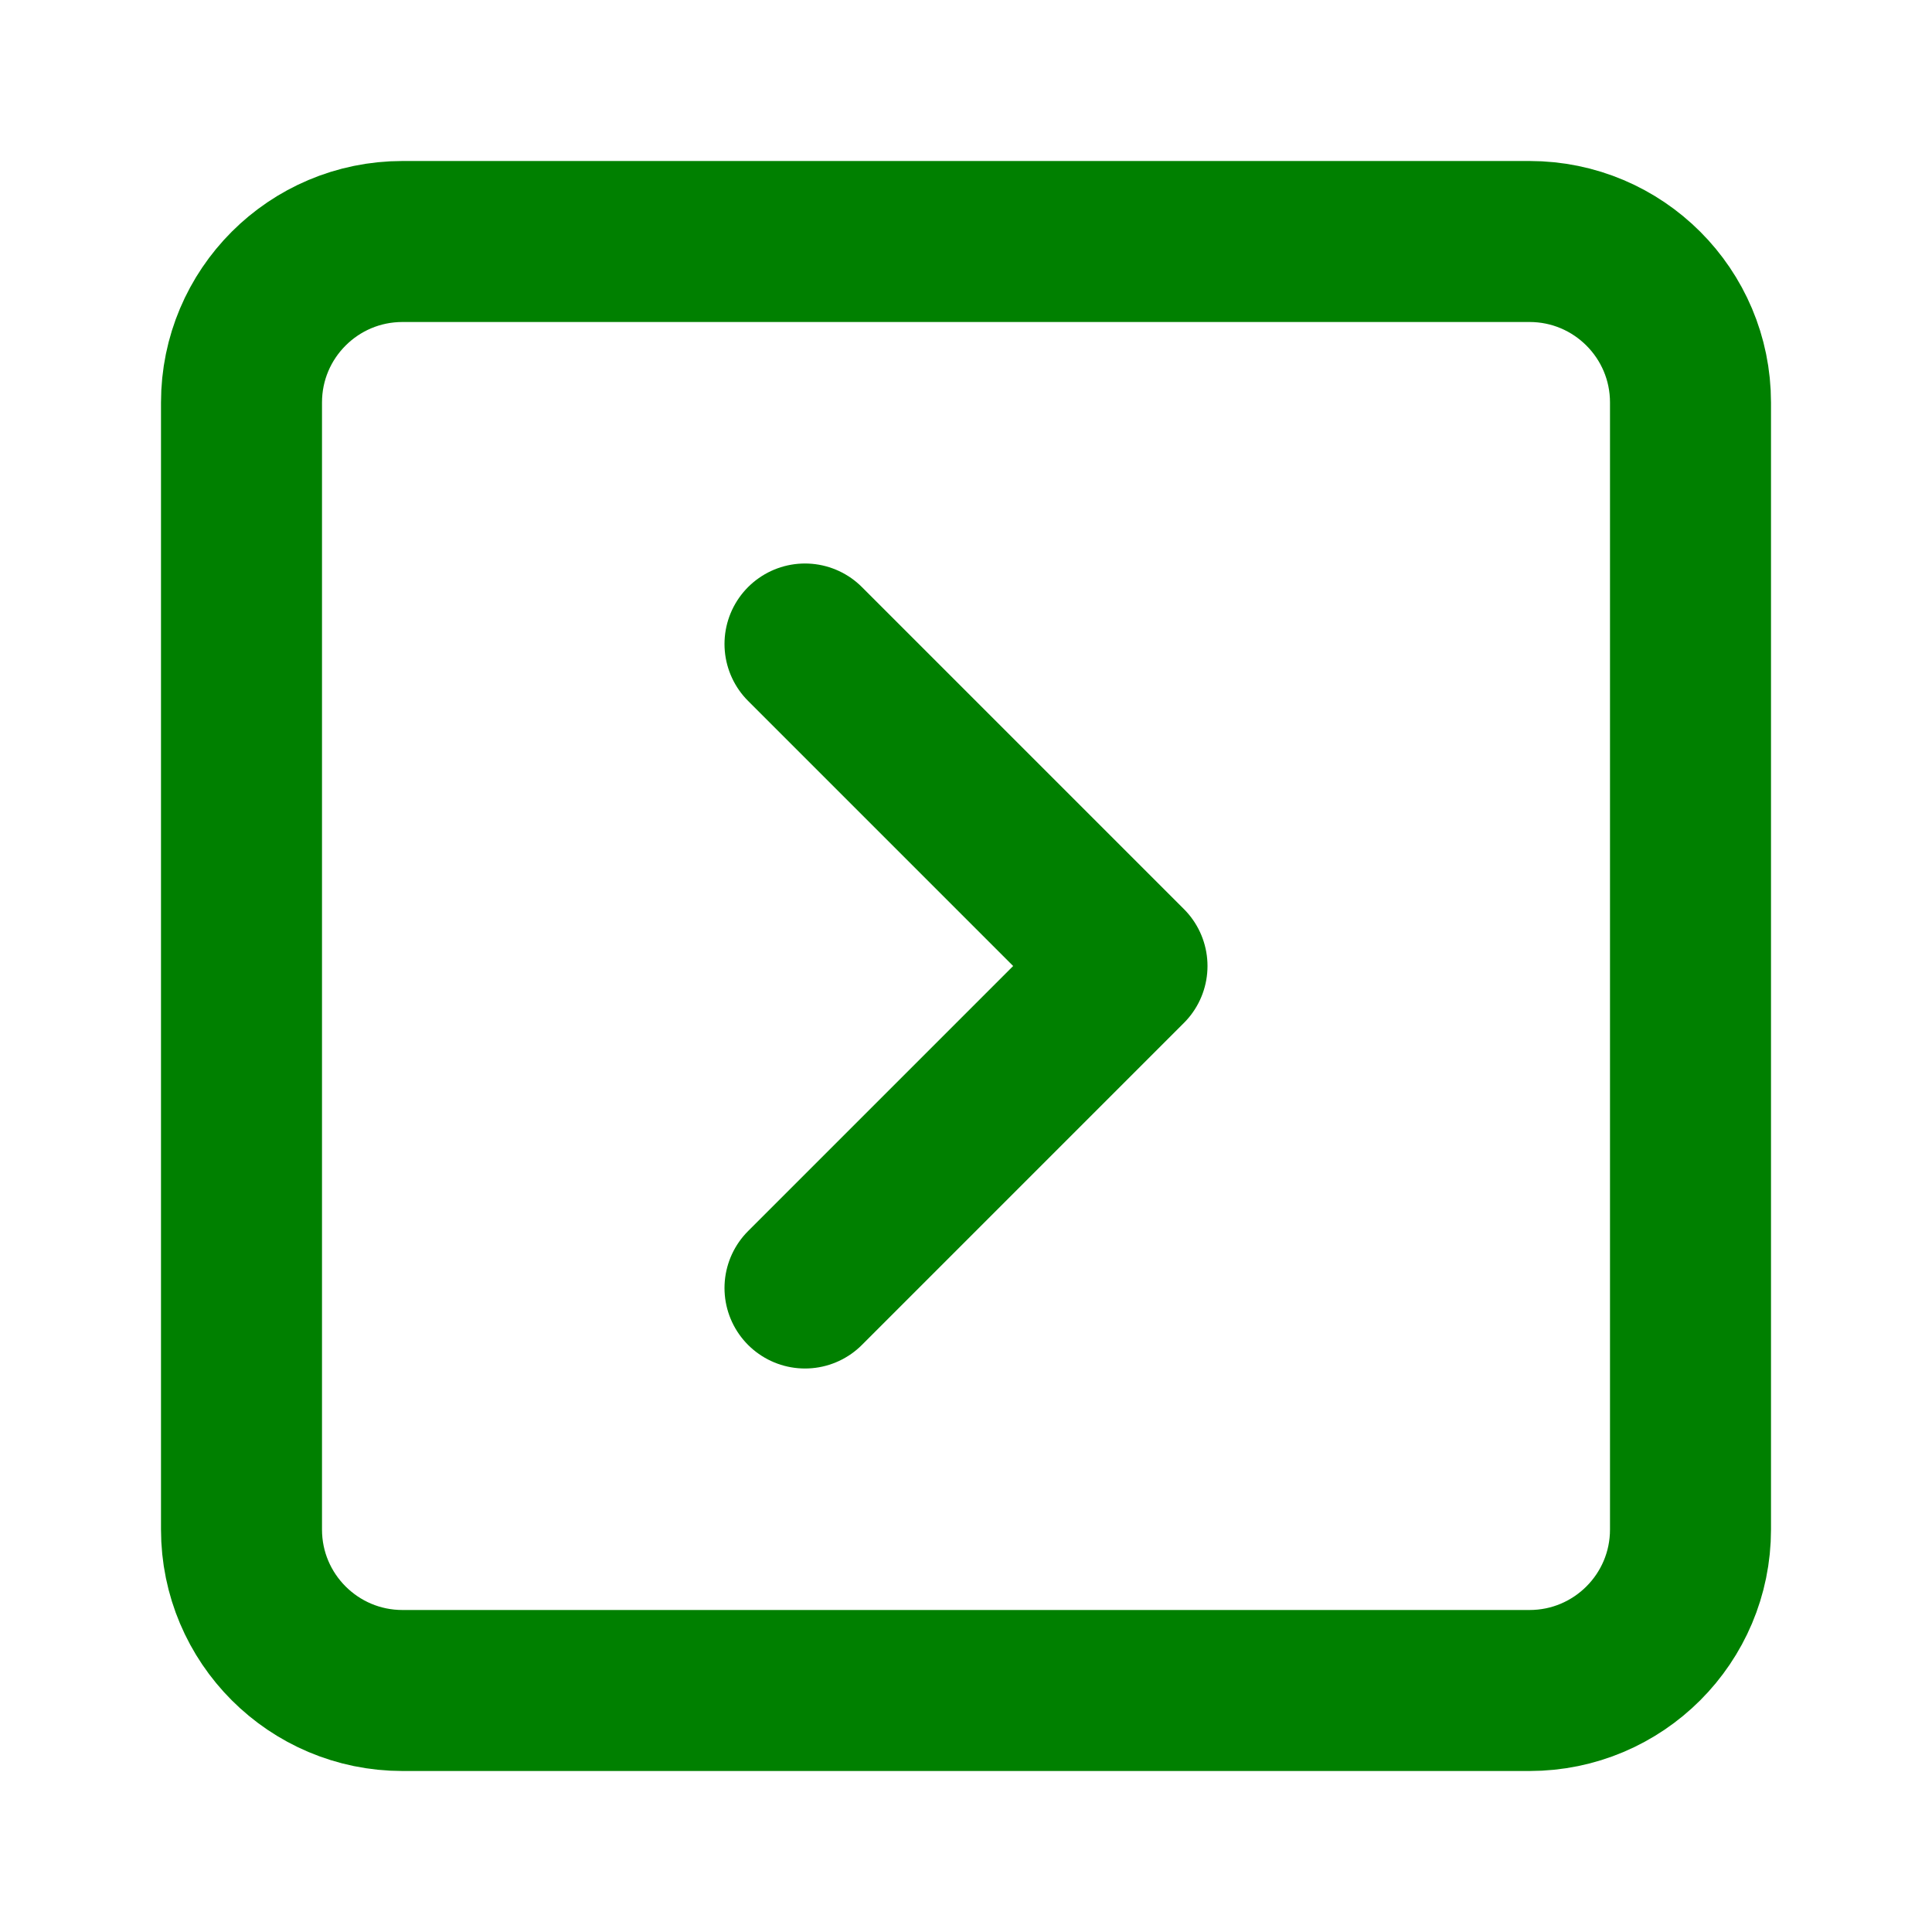
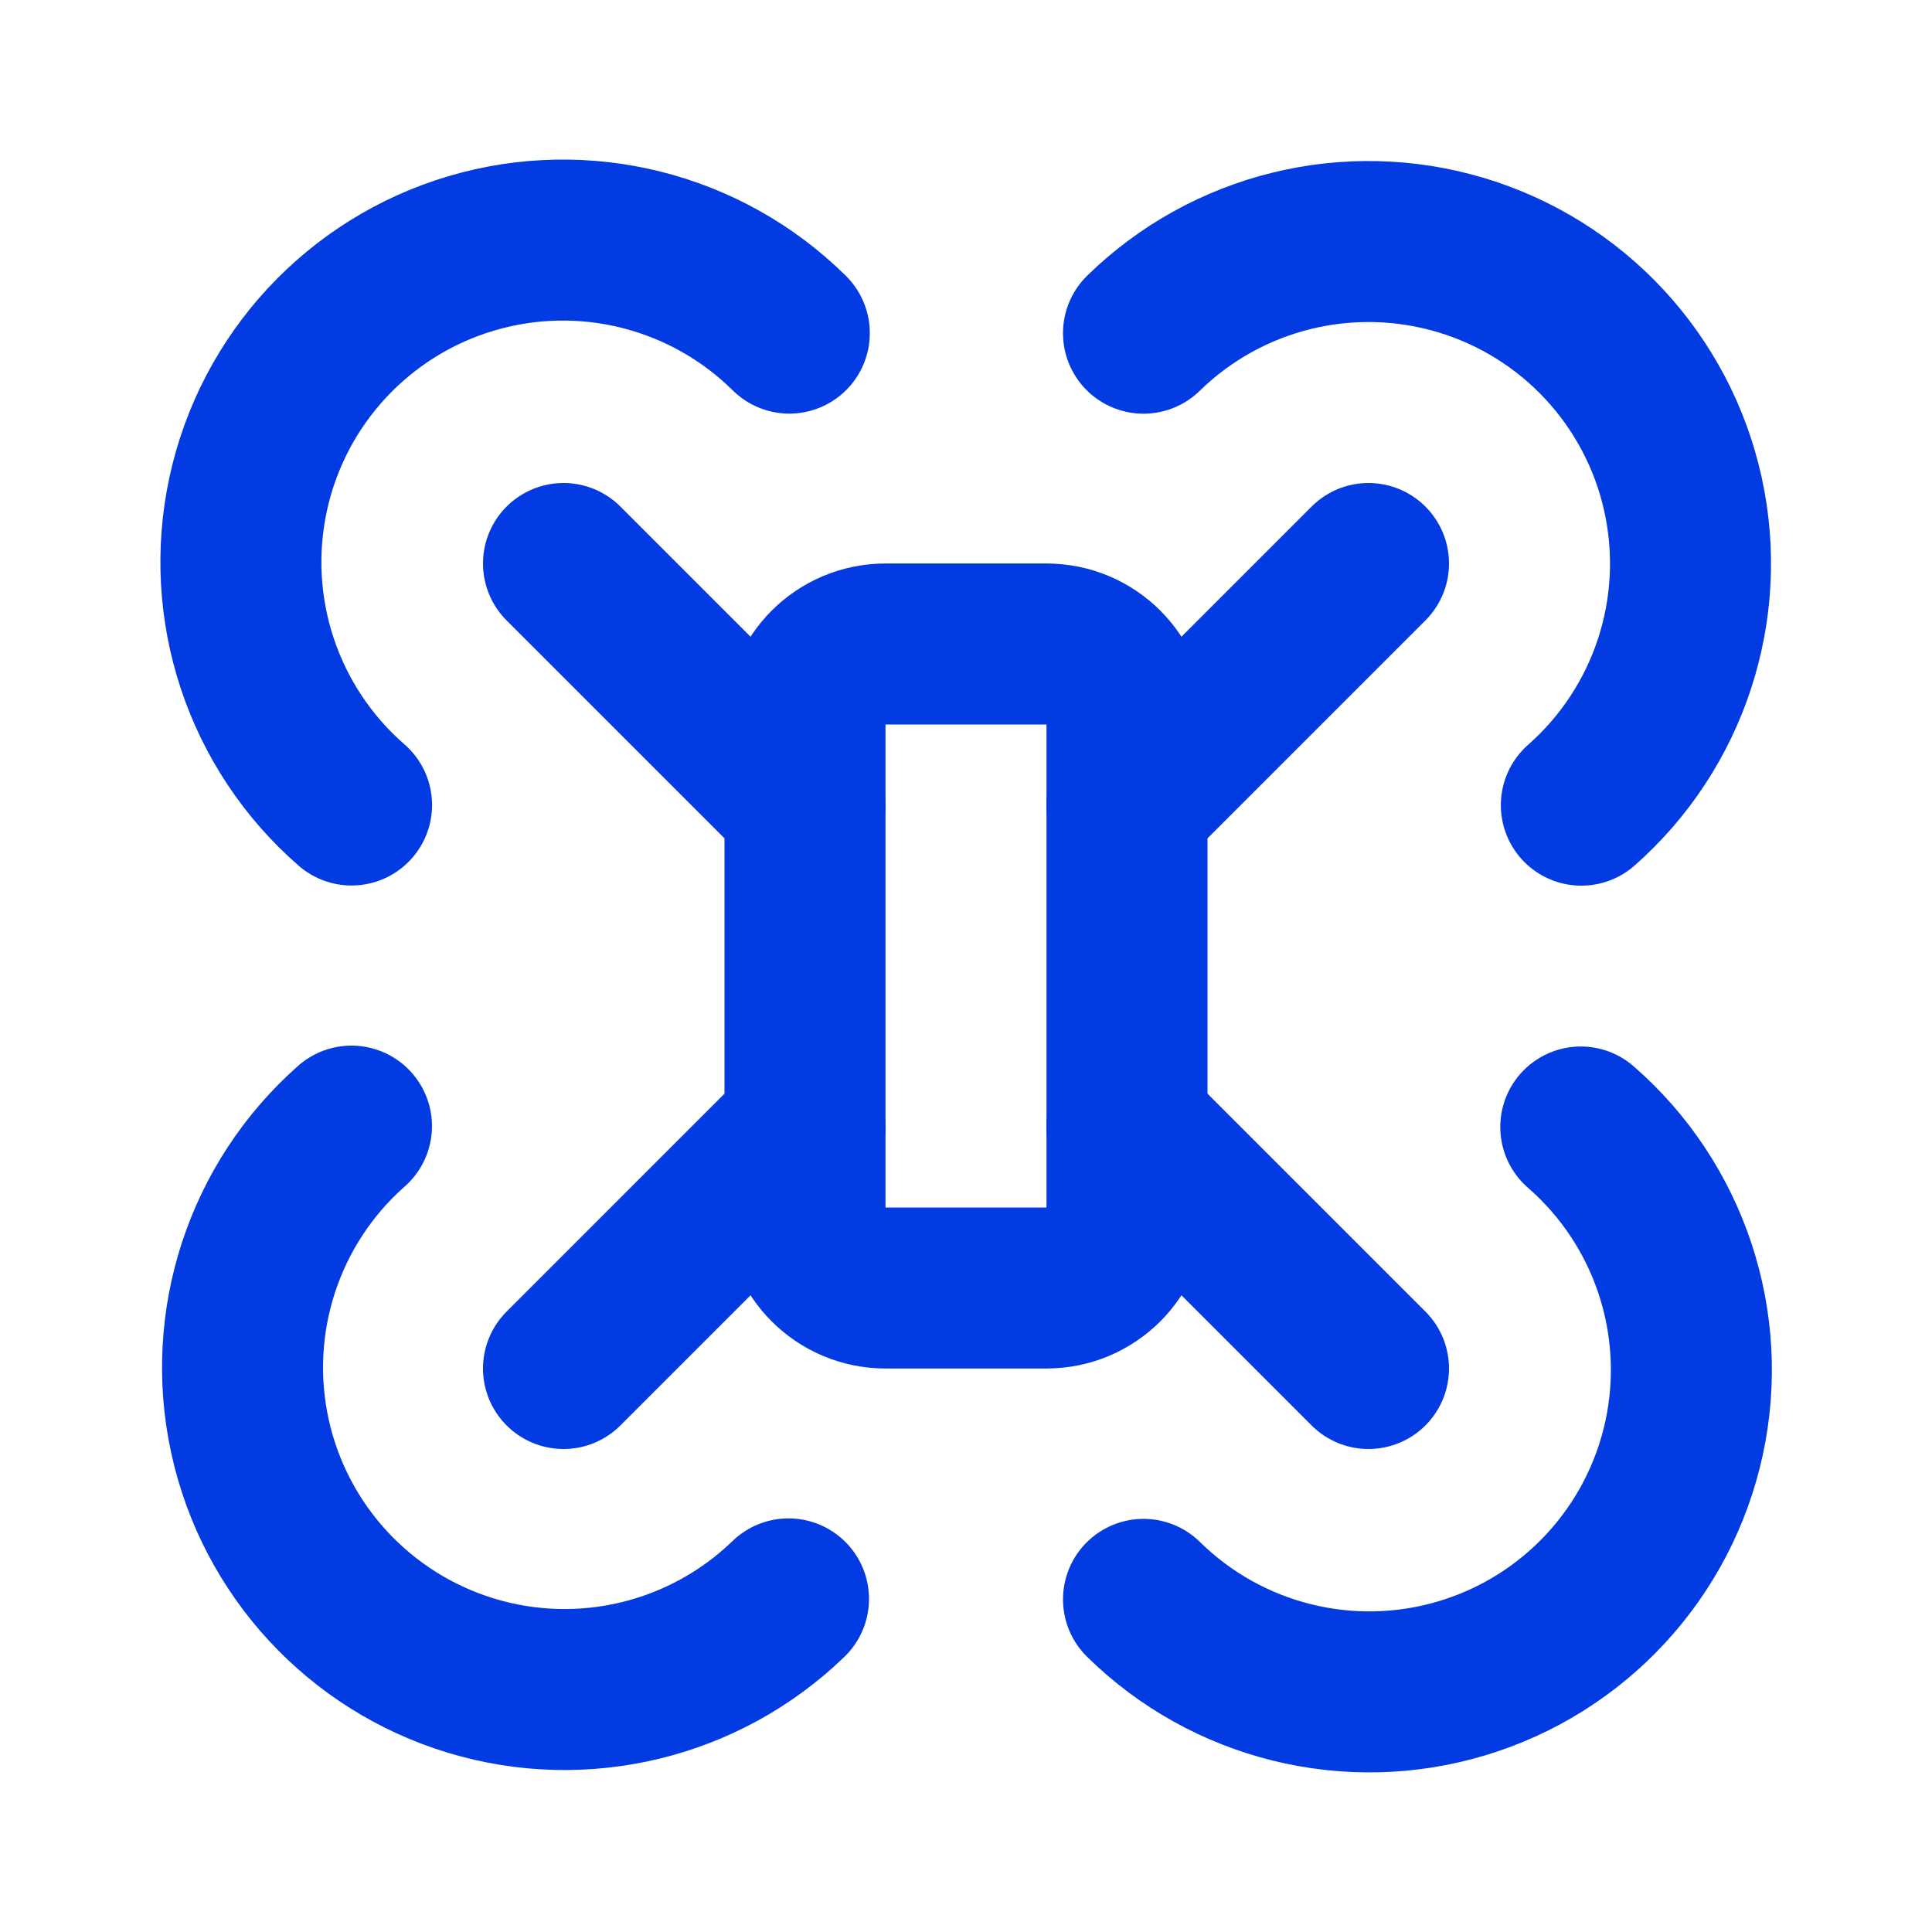
- <svg xmlns="http://www.w3.org/2000/svg" width="24" height="24" viewBox="0 0 24 24" fill="none" stroke="green" stroke-width="2" stroke-linecap="round" stroke-linejoin="round" class="lucide lucide-square-chevron-right-icon lucide-square-chevron-right">
-   <rect width="18" height="18" x="3" y="3" rx="2" />
-   <path d="m10 8 4 4-4 4" />
+ <svg xmlns="http://www.w3.org/2000/svg" width="24" height="24" viewBox="0 0 24 24" fill="none" stroke="#033be2" stroke-width="2" stroke-linecap="round" stroke-linejoin="round" class="lucide lucide-drone-icon lucide-drone">
+   <path d="M10 10 7 7" />
+   <path d="m10 14-3 3" />
+   <path d="m14 10 3-3" />
+   <path d="m14 14 3 3" />
+   <path d="M14.205 4.139a4 4 0 1 1 5.439 5.863" />
+   <path d="M19.637 14a4 4 0 1 1-5.432 5.868" />
+   <path d="M4.367 10a4 4 0 1 1 5.438-5.862" />
+   <path d="M9.795 19.862a4 4 0 1 1-5.429-5.873" />
+   <rect x="10" y="8" width="4" height="8" rx="1" />
</svg>
